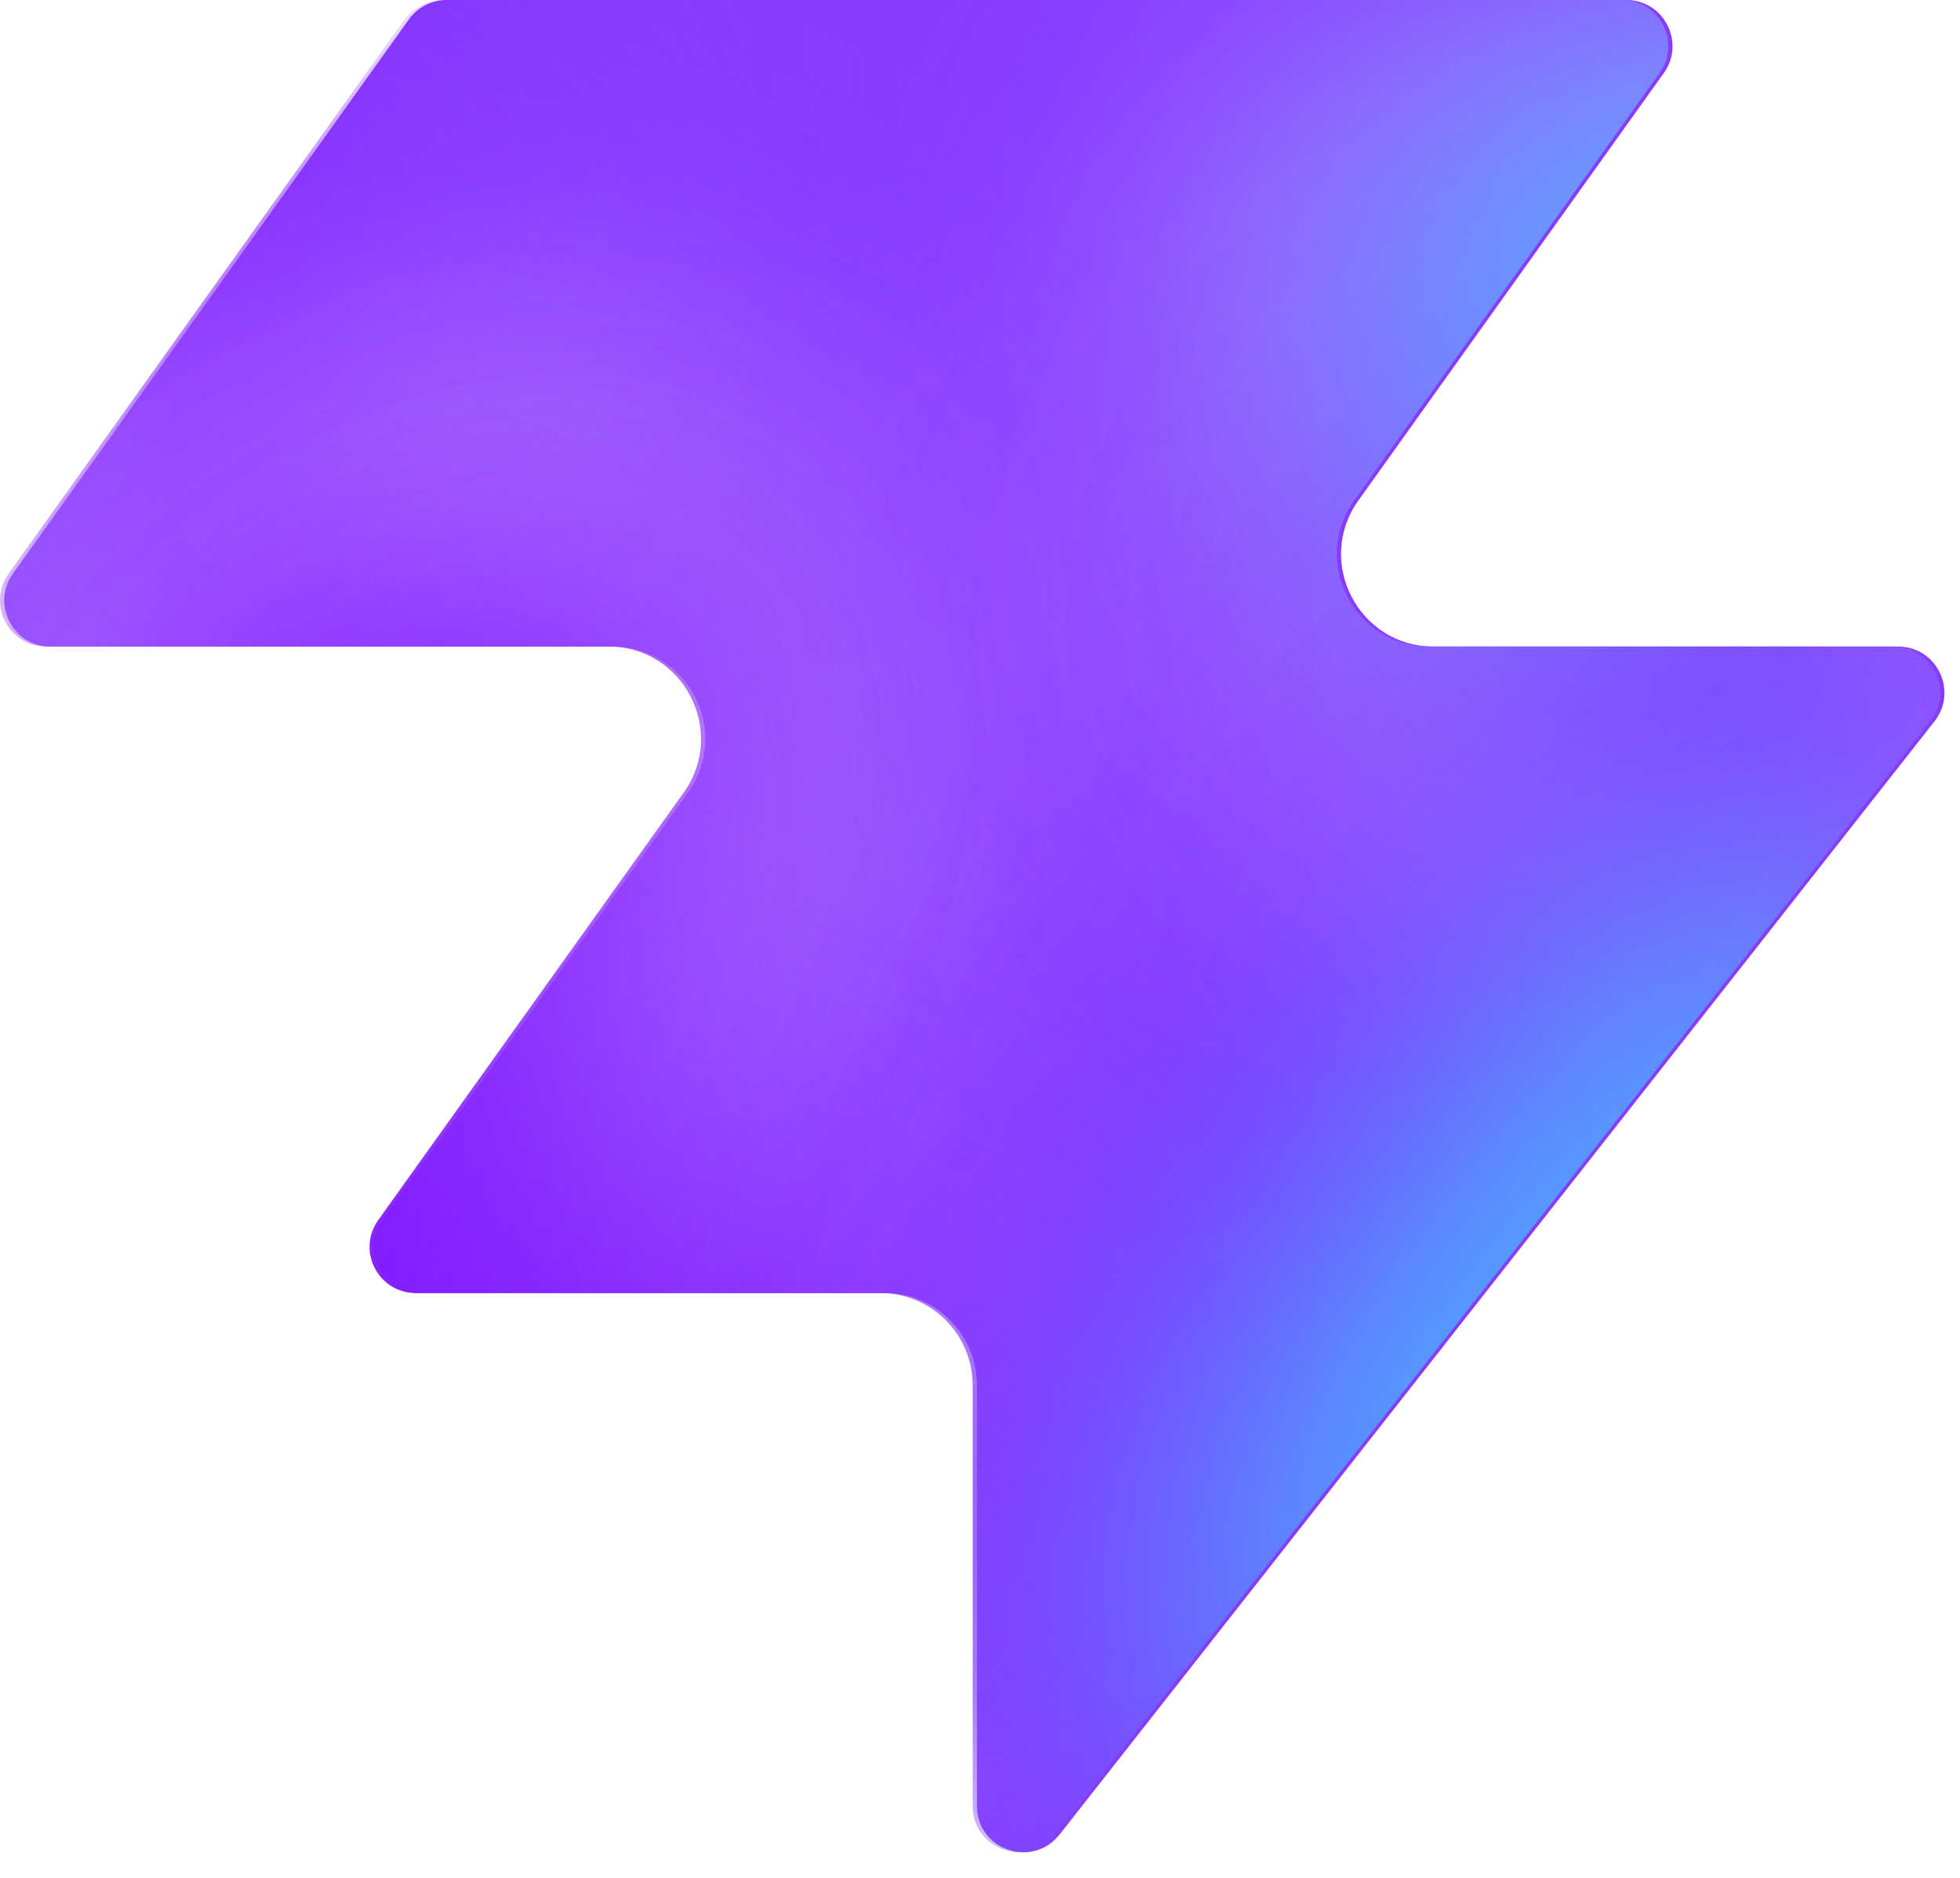
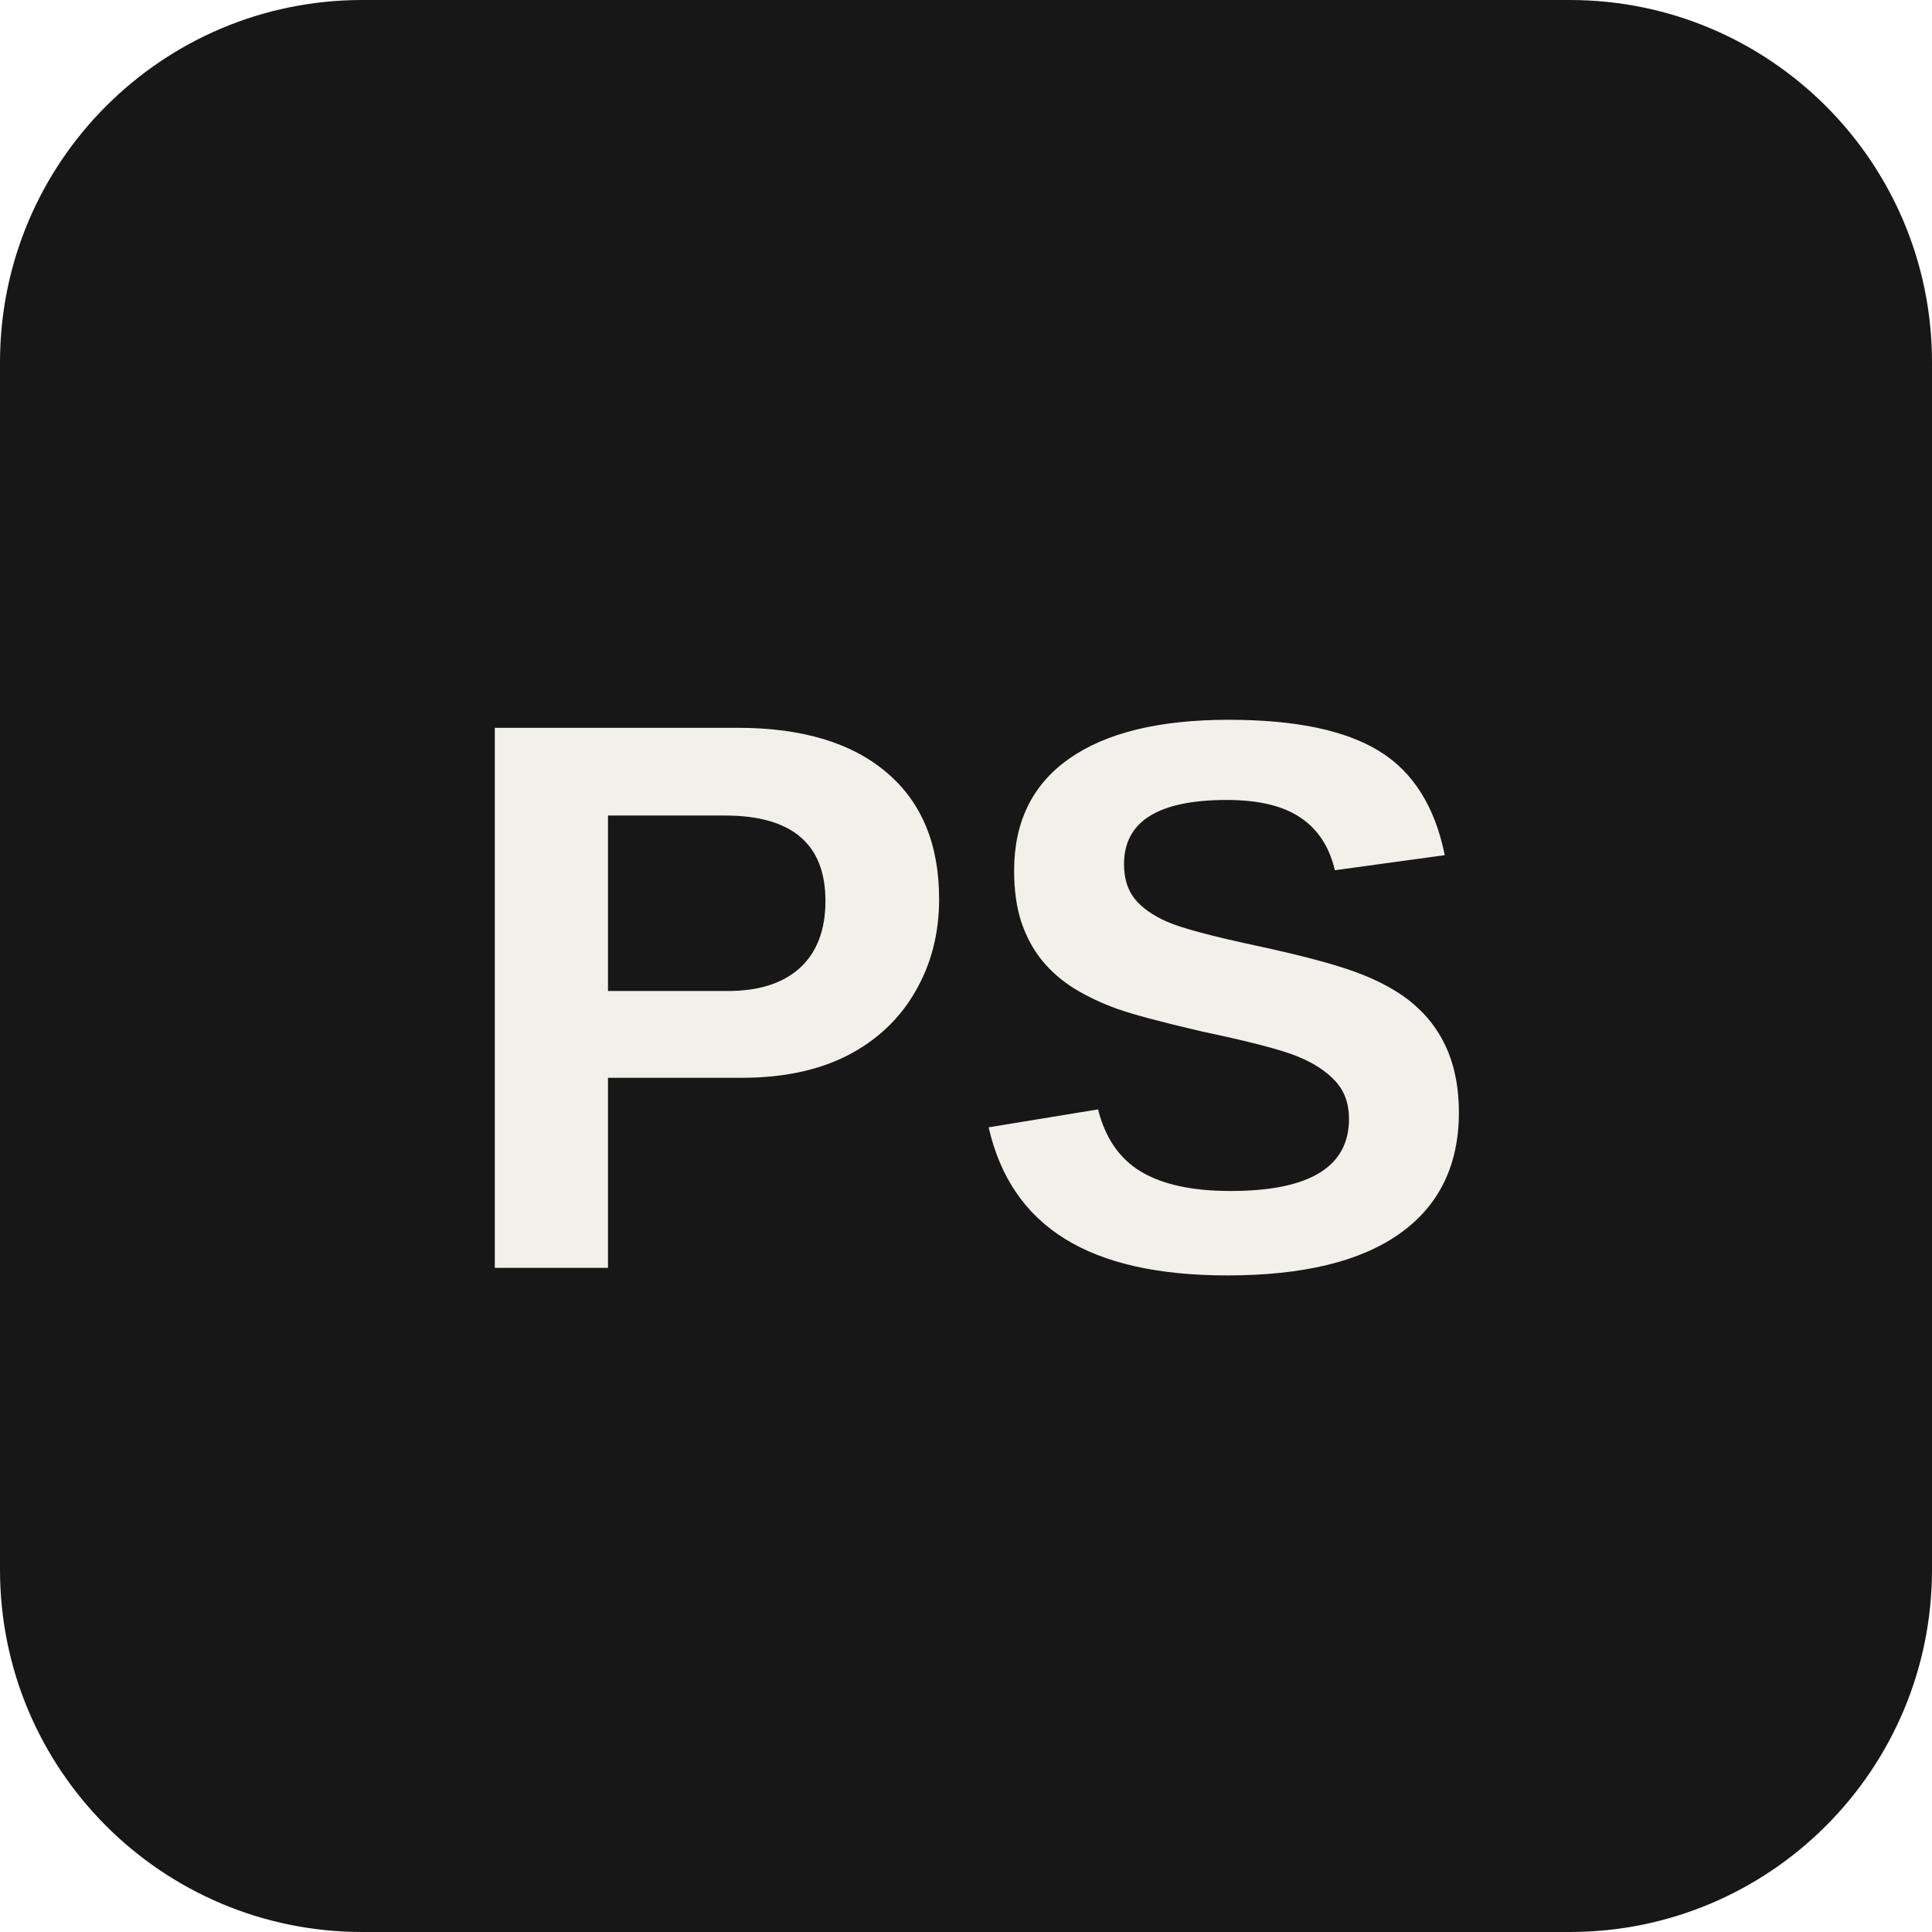
- <svg xmlns="http://www.w3.org/2000/svg" width="48" height="46" fill="none" viewBox="0 0 48 46">
-   <path fill="#863bff" d="M25.946 44.938c-.664.845-2.021.375-2.021-.698V33.937a2.26 2.26 0 0 0-2.262-2.262H10.287c-.92 0-1.456-1.04-.92-1.788l7.48-10.471c1.07-1.497 0-3.578-1.842-3.578H1.237c-.92 0-1.456-1.04-.92-1.788L10.013.474c.214-.297.556-.474.92-.474h28.894c.92 0 1.456 1.04.92 1.788l-7.48 10.471c-1.07 1.498 0 3.579 1.842 3.579h11.377c.943 0 1.473 1.088.89 1.83L25.947 44.94z" style="fill:#863bff;fill:color(display-p3 .525 .23 1);fill-opacity:1" />
-   <mask id="a" width="48" height="46" x="0" y="0" maskUnits="userSpaceOnUse" style="mask-type:alpha">
-     <path fill="#000" d="M25.842 44.938c-.664.844-2.021.375-2.021-.698V33.937a2.26 2.26 0 0 0-2.262-2.262H10.183c-.92 0-1.456-1.04-.92-1.788l7.48-10.471c1.07-1.498 0-3.579-1.842-3.579H1.133c-.92 0-1.456-1.04-.92-1.787L9.91.473c.214-.297.556-.474.92-.474h28.894c.92 0 1.456 1.04.92 1.788l-7.48 10.471c-1.07 1.498 0 3.578 1.842 3.578h11.377c.943 0 1.473 1.088.89 1.832L25.843 44.94z" style="fill:#000;fill-opacity:1" />
-   </mask>
-   <g mask="url(#a)">
-     <g filter="url(#b)">
-       <ellipse cx="5.508" cy="14.704" fill="#ede6ff" rx="5.508" ry="14.704" style="fill:#ede6ff;fill:color(display-p3 .927 .903 1);fill-opacity:1" transform="matrix(.00324 1 1 -.00324 -4.47 31.516)" />
-     </g>
-     <g filter="url(#c)">
-       <ellipse cx="10.399" cy="29.851" fill="#ede6ff" rx="10.399" ry="29.851" style="fill:#ede6ff;fill:color(display-p3 .927 .903 1);fill-opacity:1" transform="matrix(.00324 1 1 -.00324 -39.328 7.883)" />
-     </g>
-     <g filter="url(#d)">
-       <ellipse cx="5.508" cy="30.487" fill="#7e14ff" rx="5.508" ry="30.487" style="fill:#7e14ff;fill:color(display-p3 .492 .077 1);fill-opacity:1" transform="rotate(89.814 -25.913 -14.639)scale(1 -1)" />
-     </g>
-     <g filter="url(#e)">
-       <ellipse cx="5.508" cy="30.599" fill="#7e14ff" rx="5.508" ry="30.599" style="fill:#7e14ff;fill:color(display-p3 .492 .077 1);fill-opacity:1" transform="rotate(89.814 -32.644 -3.334)scale(1 -1)" />
-     </g>
-     <g filter="url(#f)">
-       <ellipse cx="5.508" cy="30.599" fill="#7e14ff" rx="5.508" ry="30.599" style="fill:#7e14ff;fill:color(display-p3 .492 .077 1);fill-opacity:1" transform="matrix(.00324 1 1 -.00324 -34.34 30.47)" />
-     </g>
-     <g filter="url(#g)">
-       <ellipse cx="14.072" cy="22.078" fill="#ede6ff" rx="14.072" ry="22.078" style="fill:#ede6ff;fill:color(display-p3 .927 .903 1);fill-opacity:1" transform="rotate(93.35 24.506 48.493)scale(-1 1)" />
-     </g>
-     <g filter="url(#h)">
-       <ellipse cx="3.47" cy="21.501" fill="#7e14ff" rx="3.47" ry="21.501" style="fill:#7e14ff;fill:color(display-p3 .492 .077 1);fill-opacity:1" transform="rotate(89.009 28.708 47.59)scale(-1 1)" />
-     </g>
-     <g filter="url(#i)">
-       <ellipse cx="3.47" cy="21.501" fill="#7e14ff" rx="3.47" ry="21.501" style="fill:#7e14ff;fill:color(display-p3 .492 .077 1);fill-opacity:1" transform="rotate(89.009 28.708 47.59)scale(-1 1)" />
-     </g>
-     <g filter="url(#j)">
-       <ellipse cx=".387" cy="8.972" fill="#7e14ff" rx="4.407" ry="29.108" style="fill:#7e14ff;fill:color(display-p3 .492 .077 1);fill-opacity:1" transform="rotate(39.51 .387 8.972)" />
-     </g>
-     <g filter="url(#k)">
-       <ellipse cx="47.523" cy="-6.092" fill="#7e14ff" rx="4.407" ry="29.108" style="fill:#7e14ff;fill:color(display-p3 .492 .077 1);fill-opacity:1" transform="rotate(37.892 47.523 -6.092)" />
-     </g>
-     <g filter="url(#l)">
-       <ellipse cx="41.412" cy="6.333" fill="#47bfff" rx="5.971" ry="9.665" style="fill:#47bfff;fill:color(display-p3 .28 .748 1);fill-opacity:1" transform="rotate(37.892 41.412 6.333)" />
-     </g>
-     <g filter="url(#m)">
-       <ellipse cx="-1.879" cy="38.332" fill="#7e14ff" rx="4.407" ry="29.108" style="fill:#7e14ff;fill:color(display-p3 .492 .077 1);fill-opacity:1" transform="rotate(37.892 -1.88 38.332)" />
-     </g>
-     <g filter="url(#n)">
-       <ellipse cx="-1.879" cy="38.332" fill="#7e14ff" rx="4.407" ry="29.108" style="fill:#7e14ff;fill:color(display-p3 .492 .077 1);fill-opacity:1" transform="rotate(37.892 -1.88 38.332)" />
-     </g>
-     <g filter="url(#o)">
-       <ellipse cx="35.651" cy="29.907" fill="#7e14ff" rx="4.407" ry="29.108" style="fill:#7e14ff;fill:color(display-p3 .492 .077 1);fill-opacity:1" transform="rotate(37.892 35.651 29.907)" />
-     </g>
-     <g filter="url(#p)">
-       <ellipse cx="38.418" cy="32.4" fill="#47bfff" rx="5.971" ry="15.297" style="fill:#47bfff;fill:color(display-p3 .28 .748 1);fill-opacity:1" transform="rotate(37.892 38.418 32.4)" />
-     </g>
-   </g>
-   <defs>
-     <filter id="b" width="60.045" height="41.654" x="-19.77" y="16.149" color-interpolation-filters="sRGB" filterUnits="userSpaceOnUse">
-       <feFlood flood-opacity="0" result="BackgroundImageFix" />
-       <feBlend in="SourceGraphic" in2="BackgroundImageFix" result="shape" />
-       <feGaussianBlur result="effect1_foregroundBlur_2002_17158" stdDeviation="7.659" />
-     </filter>
-     <filter id="c" width="90.34" height="51.437" x="-54.613" y="-7.533" color-interpolation-filters="sRGB" filterUnits="userSpaceOnUse">
-       <feFlood flood-opacity="0" result="BackgroundImageFix" />
-       <feBlend in="SourceGraphic" in2="BackgroundImageFix" result="shape" />
-       <feGaussianBlur result="effect1_foregroundBlur_2002_17158" stdDeviation="7.659" />
-     </filter>
-     <filter id="d" width="79.355" height="29.4" x="-49.64" y="2.03" color-interpolation-filters="sRGB" filterUnits="userSpaceOnUse">
-       <feFlood flood-opacity="0" result="BackgroundImageFix" />
-       <feBlend in="SourceGraphic" in2="BackgroundImageFix" result="shape" />
-       <feGaussianBlur result="effect1_foregroundBlur_2002_17158" stdDeviation="4.596" />
-     </filter>
-     <filter id="e" width="79.579" height="29.4" x="-45.045" y="20.029" color-interpolation-filters="sRGB" filterUnits="userSpaceOnUse">
-       <feFlood flood-opacity="0" result="BackgroundImageFix" />
-       <feBlend in="SourceGraphic" in2="BackgroundImageFix" result="shape" />
-       <feGaussianBlur result="effect1_foregroundBlur_2002_17158" stdDeviation="4.596" />
-     </filter>
-     <filter id="f" width="79.579" height="29.4" x="-43.513" y="21.178" color-interpolation-filters="sRGB" filterUnits="userSpaceOnUse">
-       <feFlood flood-opacity="0" result="BackgroundImageFix" />
-       <feBlend in="SourceGraphic" in2="BackgroundImageFix" result="shape" />
-       <feGaussianBlur result="effect1_foregroundBlur_2002_17158" stdDeviation="4.596" />
-     </filter>
-     <filter id="g" width="74.749" height="58.852" x="15.756" y="-17.901" color-interpolation-filters="sRGB" filterUnits="userSpaceOnUse">
-       <feFlood flood-opacity="0" result="BackgroundImageFix" />
-       <feBlend in="SourceGraphic" in2="BackgroundImageFix" result="shape" />
-       <feGaussianBlur result="effect1_foregroundBlur_2002_17158" stdDeviation="7.659" />
-     </filter>
-     <filter id="h" width="61.377" height="25.362" x="23.548" y="2.284" color-interpolation-filters="sRGB" filterUnits="userSpaceOnUse">
-       <feFlood flood-opacity="0" result="BackgroundImageFix" />
-       <feBlend in="SourceGraphic" in2="BackgroundImageFix" result="shape" />
-       <feGaussianBlur result="effect1_foregroundBlur_2002_17158" stdDeviation="4.596" />
-     </filter>
-     <filter id="i" width="61.377" height="25.362" x="23.548" y="2.284" color-interpolation-filters="sRGB" filterUnits="userSpaceOnUse">
-       <feFlood flood-opacity="0" result="BackgroundImageFix" />
-       <feBlend in="SourceGraphic" in2="BackgroundImageFix" result="shape" />
-       <feGaussianBlur result="effect1_foregroundBlur_2002_17158" stdDeviation="4.596" />
-     </filter>
-     <filter id="j" width="56.045" height="63.649" x="-27.636" y="-22.853" color-interpolation-filters="sRGB" filterUnits="userSpaceOnUse">
-       <feFlood flood-opacity="0" result="BackgroundImageFix" />
-       <feBlend in="SourceGraphic" in2="BackgroundImageFix" result="shape" />
-       <feGaussianBlur result="effect1_foregroundBlur_2002_17158" stdDeviation="4.596" />
-     </filter>
-     <filter id="k" width="54.814" height="64.646" x="20.116" y="-38.415" color-interpolation-filters="sRGB" filterUnits="userSpaceOnUse">
-       <feFlood flood-opacity="0" result="BackgroundImageFix" />
-       <feBlend in="SourceGraphic" in2="BackgroundImageFix" result="shape" />
-       <feGaussianBlur result="effect1_foregroundBlur_2002_17158" stdDeviation="4.596" />
-     </filter>
-     <filter id="l" width="33.541" height="35.313" x="24.641" y="-11.323" color-interpolation-filters="sRGB" filterUnits="userSpaceOnUse">
-       <feFlood flood-opacity="0" result="BackgroundImageFix" />
-       <feBlend in="SourceGraphic" in2="BackgroundImageFix" result="shape" />
-       <feGaussianBlur result="effect1_foregroundBlur_2002_17158" stdDeviation="4.596" />
-     </filter>
-     <filter id="m" width="54.814" height="64.646" x="-29.286" y="6.009" color-interpolation-filters="sRGB" filterUnits="userSpaceOnUse">
-       <feFlood flood-opacity="0" result="BackgroundImageFix" />
-       <feBlend in="SourceGraphic" in2="BackgroundImageFix" result="shape" />
-       <feGaussianBlur result="effect1_foregroundBlur_2002_17158" stdDeviation="4.596" />
-     </filter>
-     <filter id="n" width="54.814" height="64.646" x="-29.286" y="6.009" color-interpolation-filters="sRGB" filterUnits="userSpaceOnUse">
-       <feFlood flood-opacity="0" result="BackgroundImageFix" />
-       <feBlend in="SourceGraphic" in2="BackgroundImageFix" result="shape" />
-       <feGaussianBlur result="effect1_foregroundBlur_2002_17158" stdDeviation="4.596" />
-     </filter>
-     <filter id="o" width="54.814" height="64.646" x="8.244" y="-2.416" color-interpolation-filters="sRGB" filterUnits="userSpaceOnUse">
-       <feFlood flood-opacity="0" result="BackgroundImageFix" />
-       <feBlend in="SourceGraphic" in2="BackgroundImageFix" result="shape" />
-       <feGaussianBlur result="effect1_foregroundBlur_2002_17158" stdDeviation="4.596" />
-     </filter>
-     <filter id="p" width="39.409" height="43.623" x="18.713" y="10.588" color-interpolation-filters="sRGB" filterUnits="userSpaceOnUse">
-       <feFlood flood-opacity="0" result="BackgroundImageFix" />
-       <feBlend in="SourceGraphic" in2="BackgroundImageFix" result="shape" />
-       <feGaussianBlur result="effect1_foregroundBlur_2002_17158" stdDeviation="4.596" />
-     </filter>
-   </defs>
+ <svg xmlns="http://www.w3.org/2000/svg" viewBox="0 0 64 64">
+   <rect width="64" height="64" rx="12" fill="#171717" />
+   <text x="32" y="42" text-anchor="middle" font-family="Arial, sans-serif" font-size="26" font-weight="700" fill="#f2f0eb">
+     PS
+   </text>
</svg>
